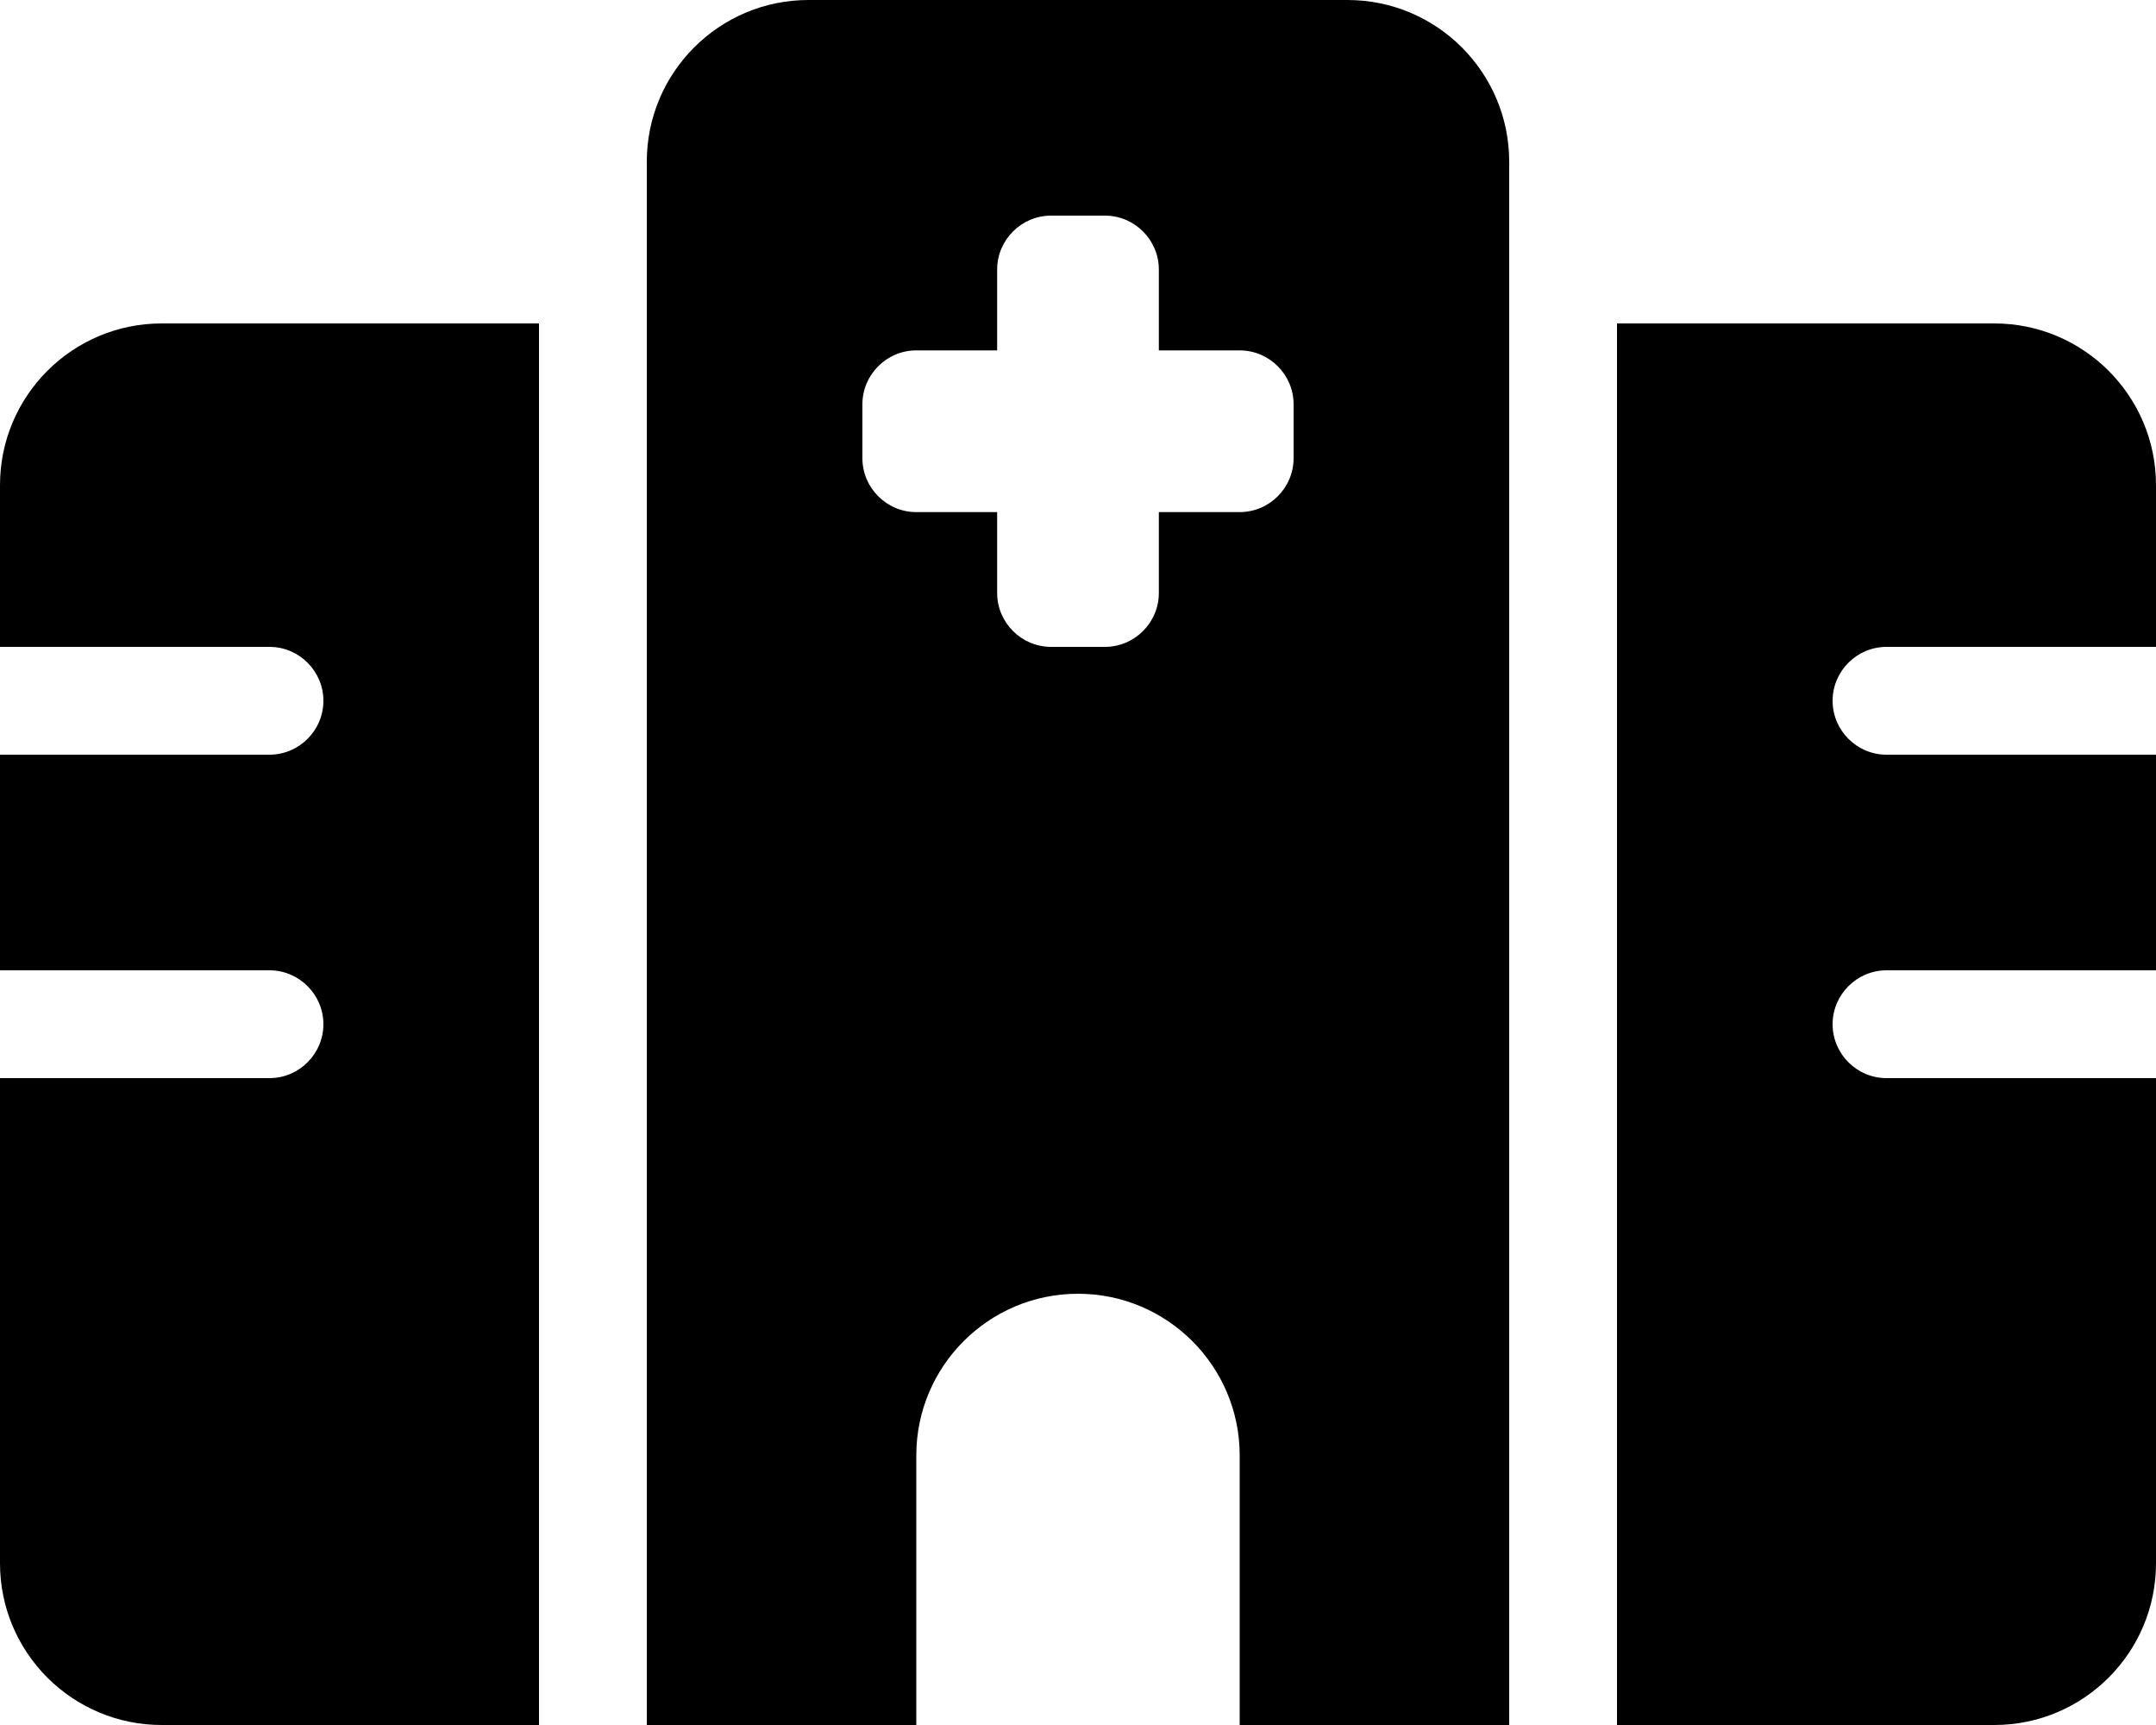
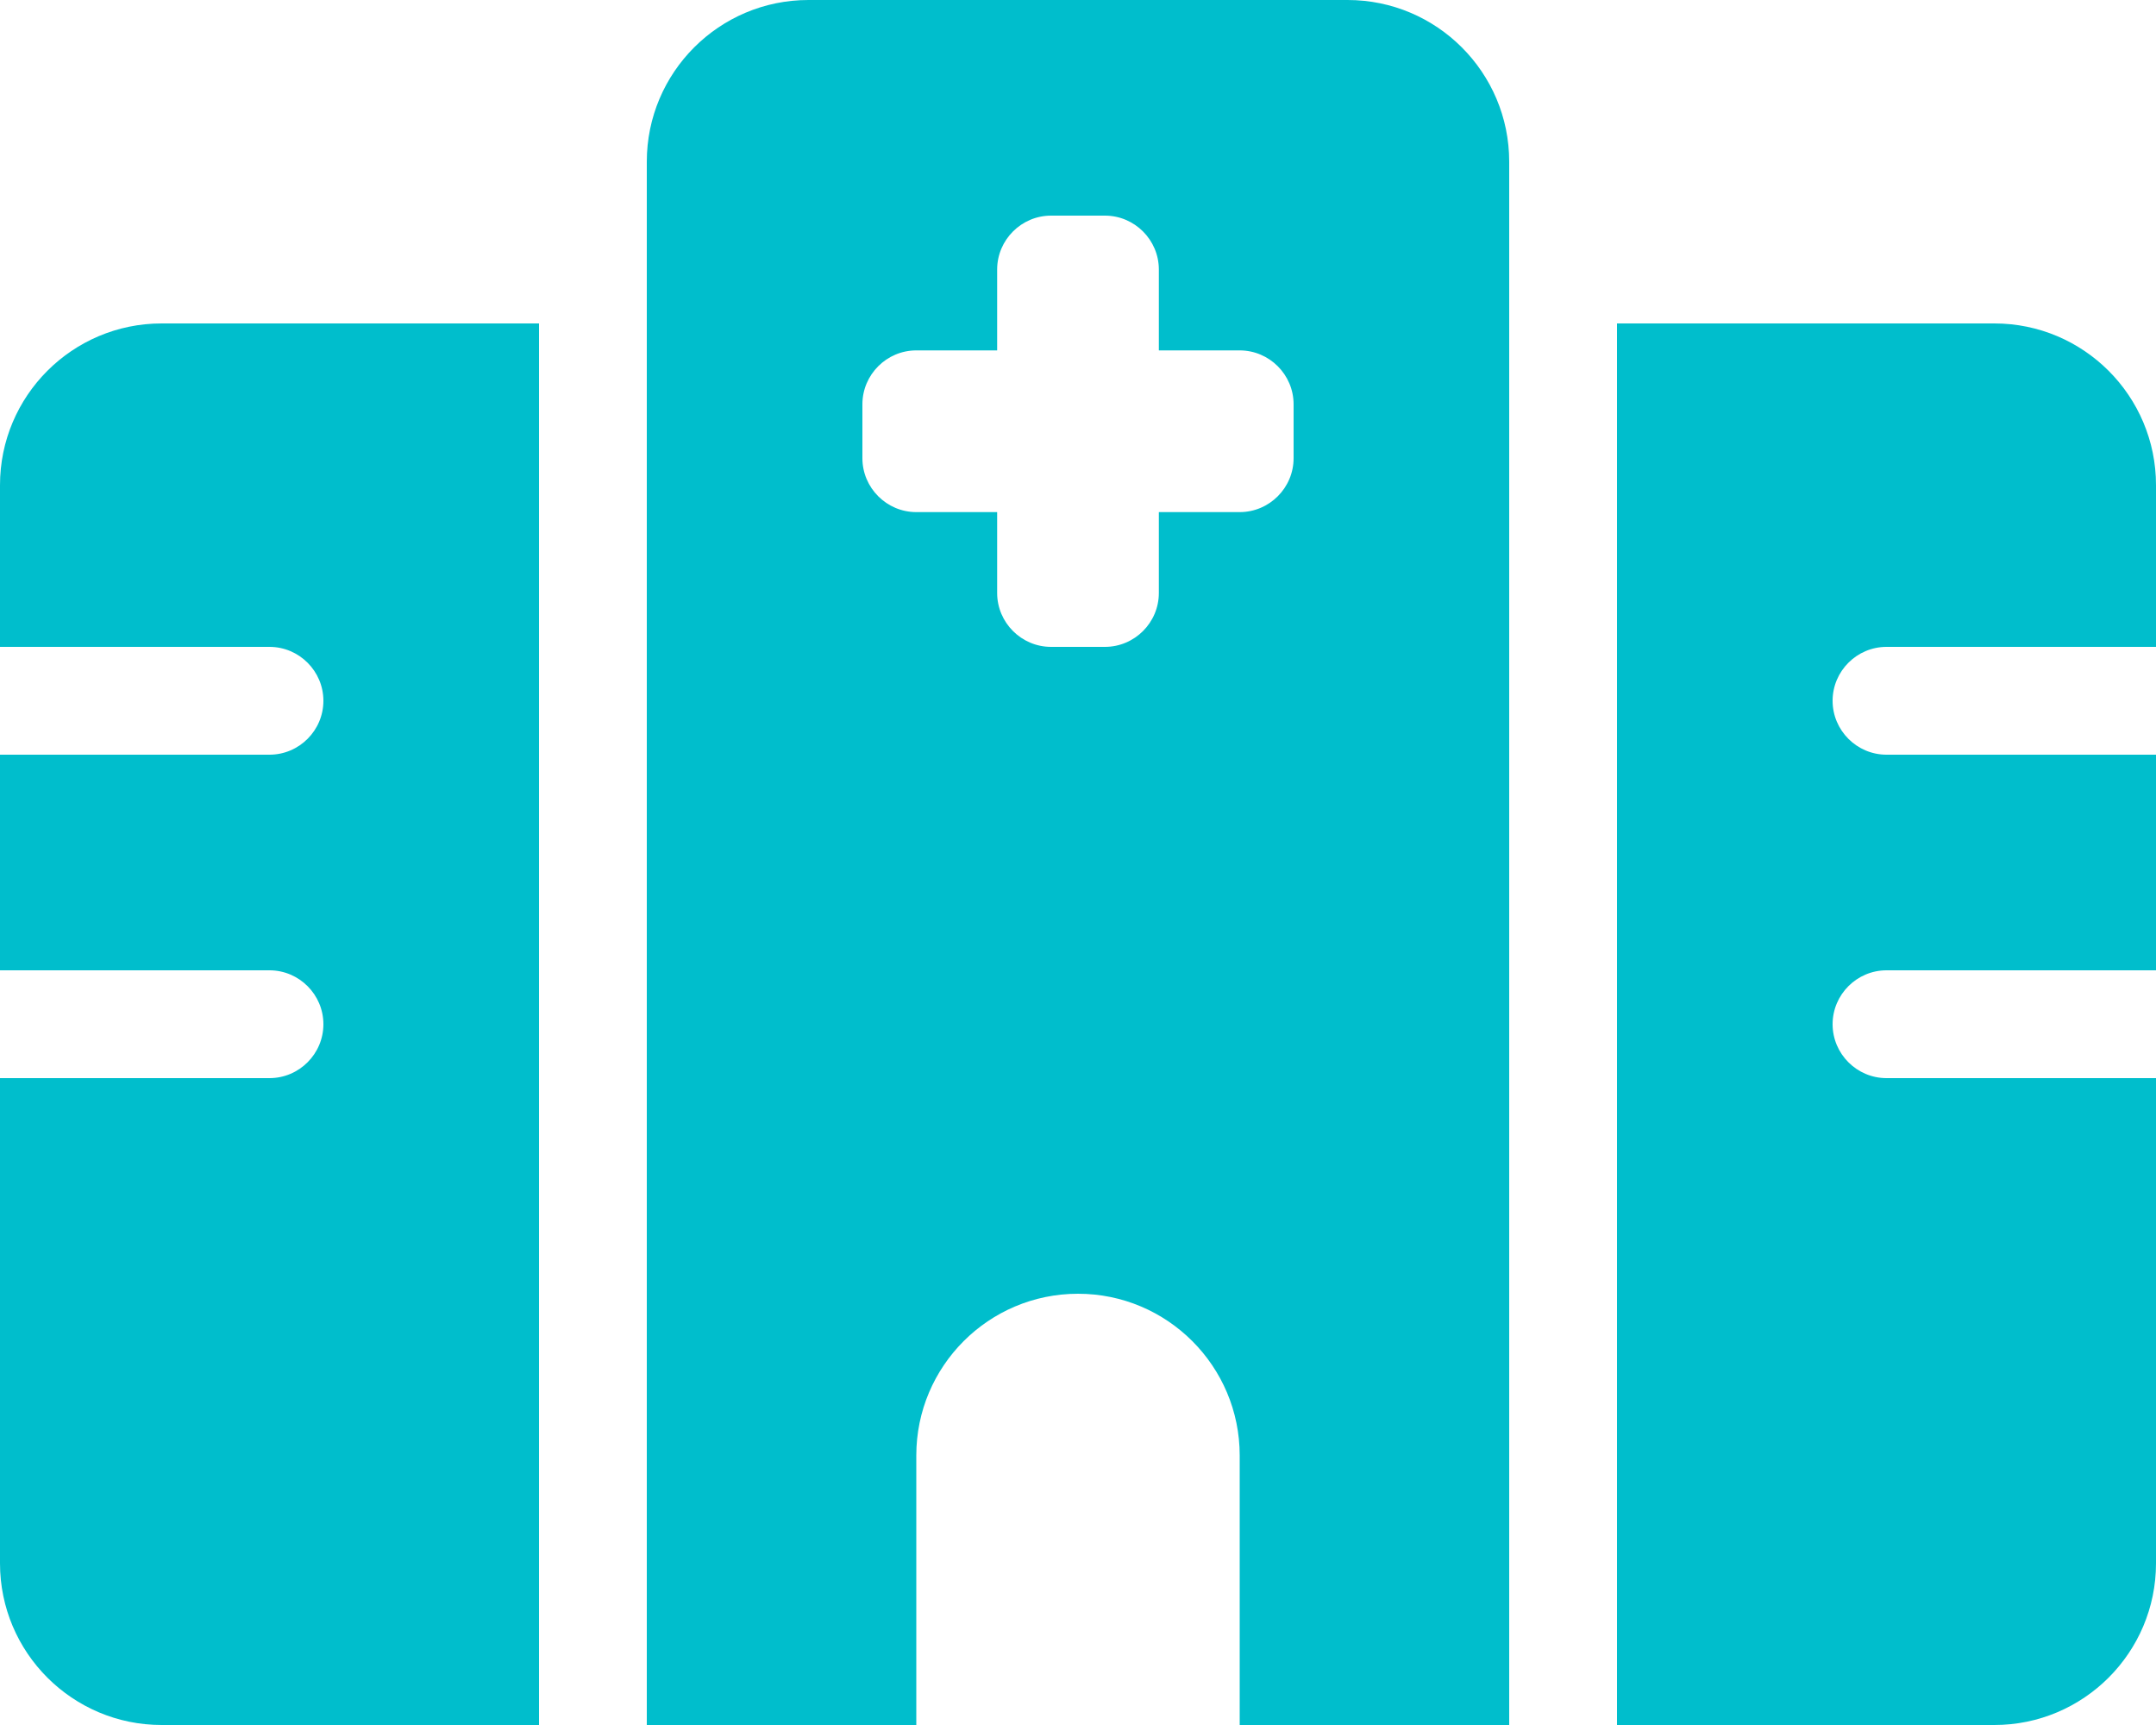
<svg xmlns="http://www.w3.org/2000/svg" viewBox="0 0 640 512">
-   <path d="M192 48c0-26.5 21.5-48 48-48H400c26.5 0 48 21.5 48 48V512H368V432c0-26.5-21.5-48-48-48s-48 21.5-48 48v80H192V48zM48 96H160V512H48c-26.5 0-48-21.5-48-48V320H80c8.8 0 16-7.2 16-16s-7.2-16-16-16H0V224H80c8.8 0 16-7.2 16-16s-7.2-16-16-16H0V144c0-26.5 21.5-48 48-48zm544 0c26.5 0 48 21.5 48 48v48H560c-8.8 0-16 7.2-16 16s7.2 16 16 16h80v64H560c-8.8 0-16 7.2-16 16s7.2 16 16 16h80V464c0 26.5-21.5 48-48 48H480V96H592zM312 64c-8.8 0-16 7.2-16 16v24H272c-8.8 0-16 7.2-16 16v16c0 8.8 7.2 16 16 16h24v24c0 8.8 7.2 16 16 16h16c8.8 0 16-7.2 16-16V152h24c8.8 0 16-7.2 16-16V120c0-8.8-7.2-16-16-16H344V80c0-8.8-7.2-16-16-16H312z" />
+   <path fill="#00becc" d="M192 48c0-26.5 21.5-48 48-48H400c26.5 0 48 21.5 48 48V512H368V432c0-26.5-21.5-48-48-48s-48 21.5-48 48v80H192V48zM48 96H160V512H48c-26.5 0-48-21.5-48-48V320H80c8.8 0 16-7.2 16-16s-7.2-16-16-16H0V224H80c8.8 0 16-7.2 16-16s-7.2-16-16-16H0V144c0-26.5 21.5-48 48-48zm544 0c26.5 0 48 21.5 48 48v48H560c-8.8 0-16 7.2-16 16s7.2 16 16 16h80v64H560c-8.8 0-16 7.2-16 16s7.2 16 16 16h80V464c0 26.5-21.5 48-48 48H480V96H592zM312 64c-8.8 0-16 7.2-16 16v24H272c-8.8 0-16 7.2-16 16v16c0 8.8 7.2 16 16 16h24v24c0 8.8 7.2 16 16 16h16c8.8 0 16-7.2 16-16V152h24c8.8 0 16-7.2 16-16V120c0-8.8-7.2-16-16-16H344V80c0-8.8-7.2-16-16-16H312z" />
</svg>
